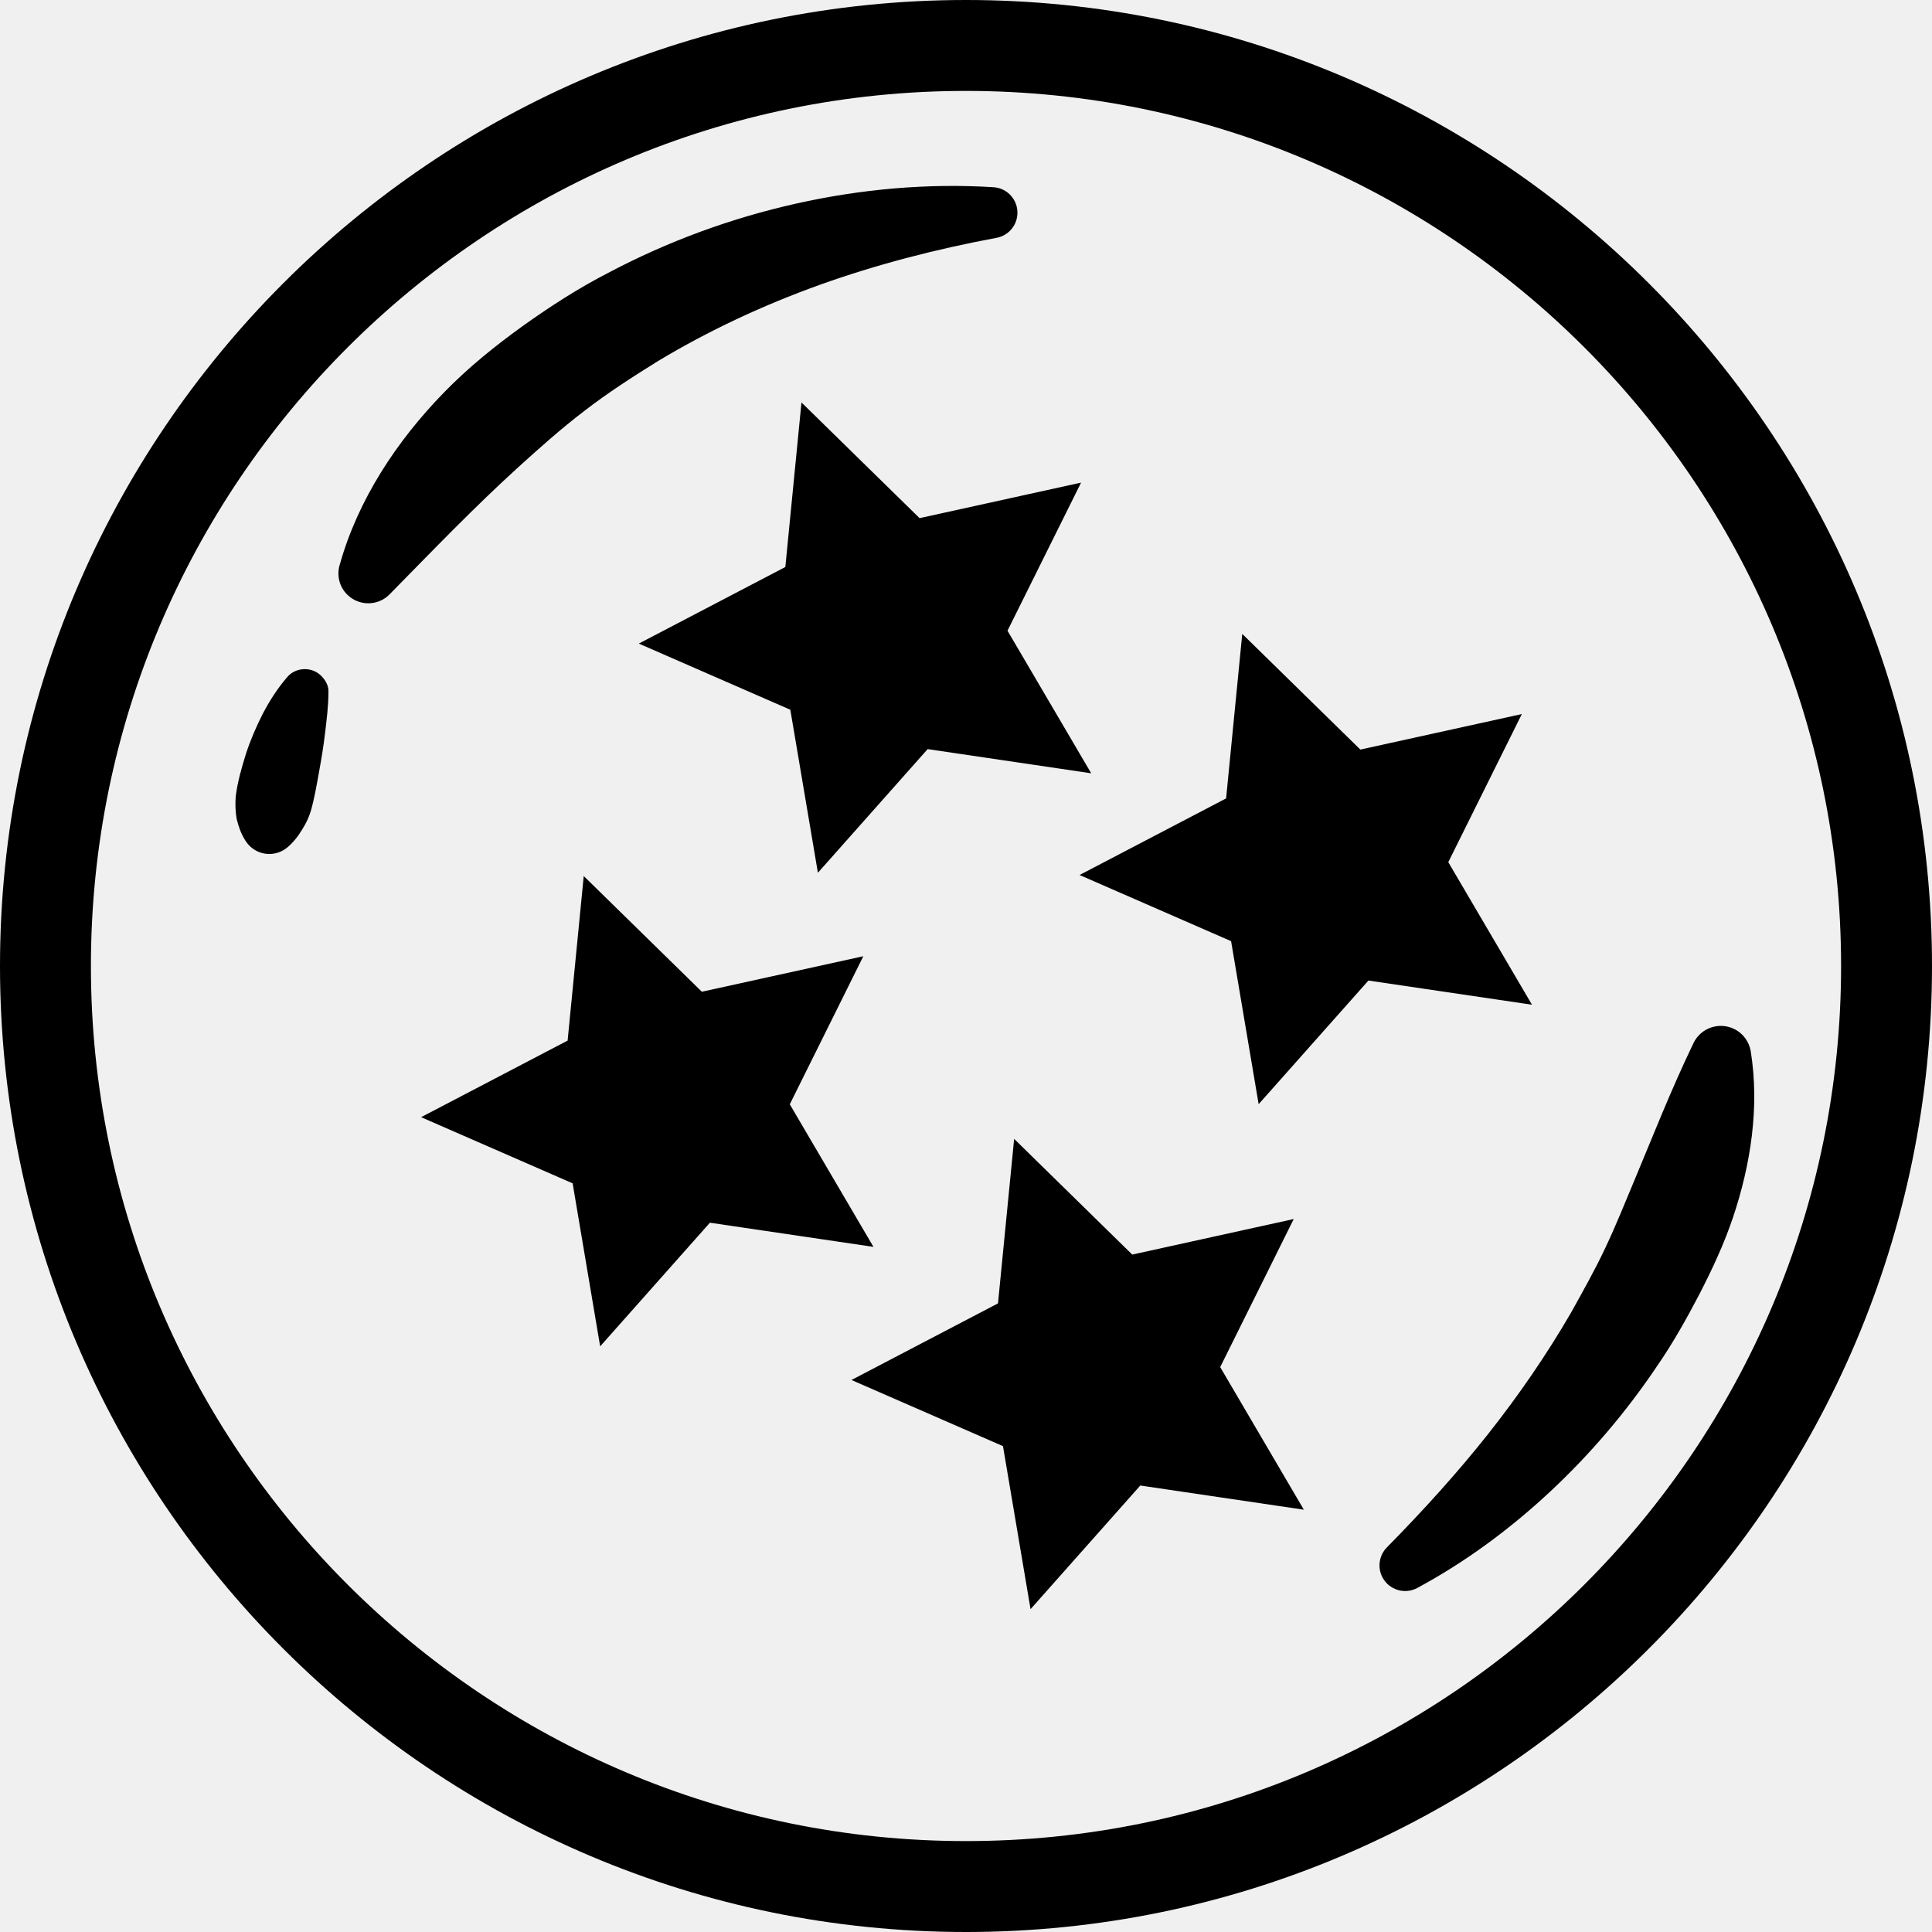
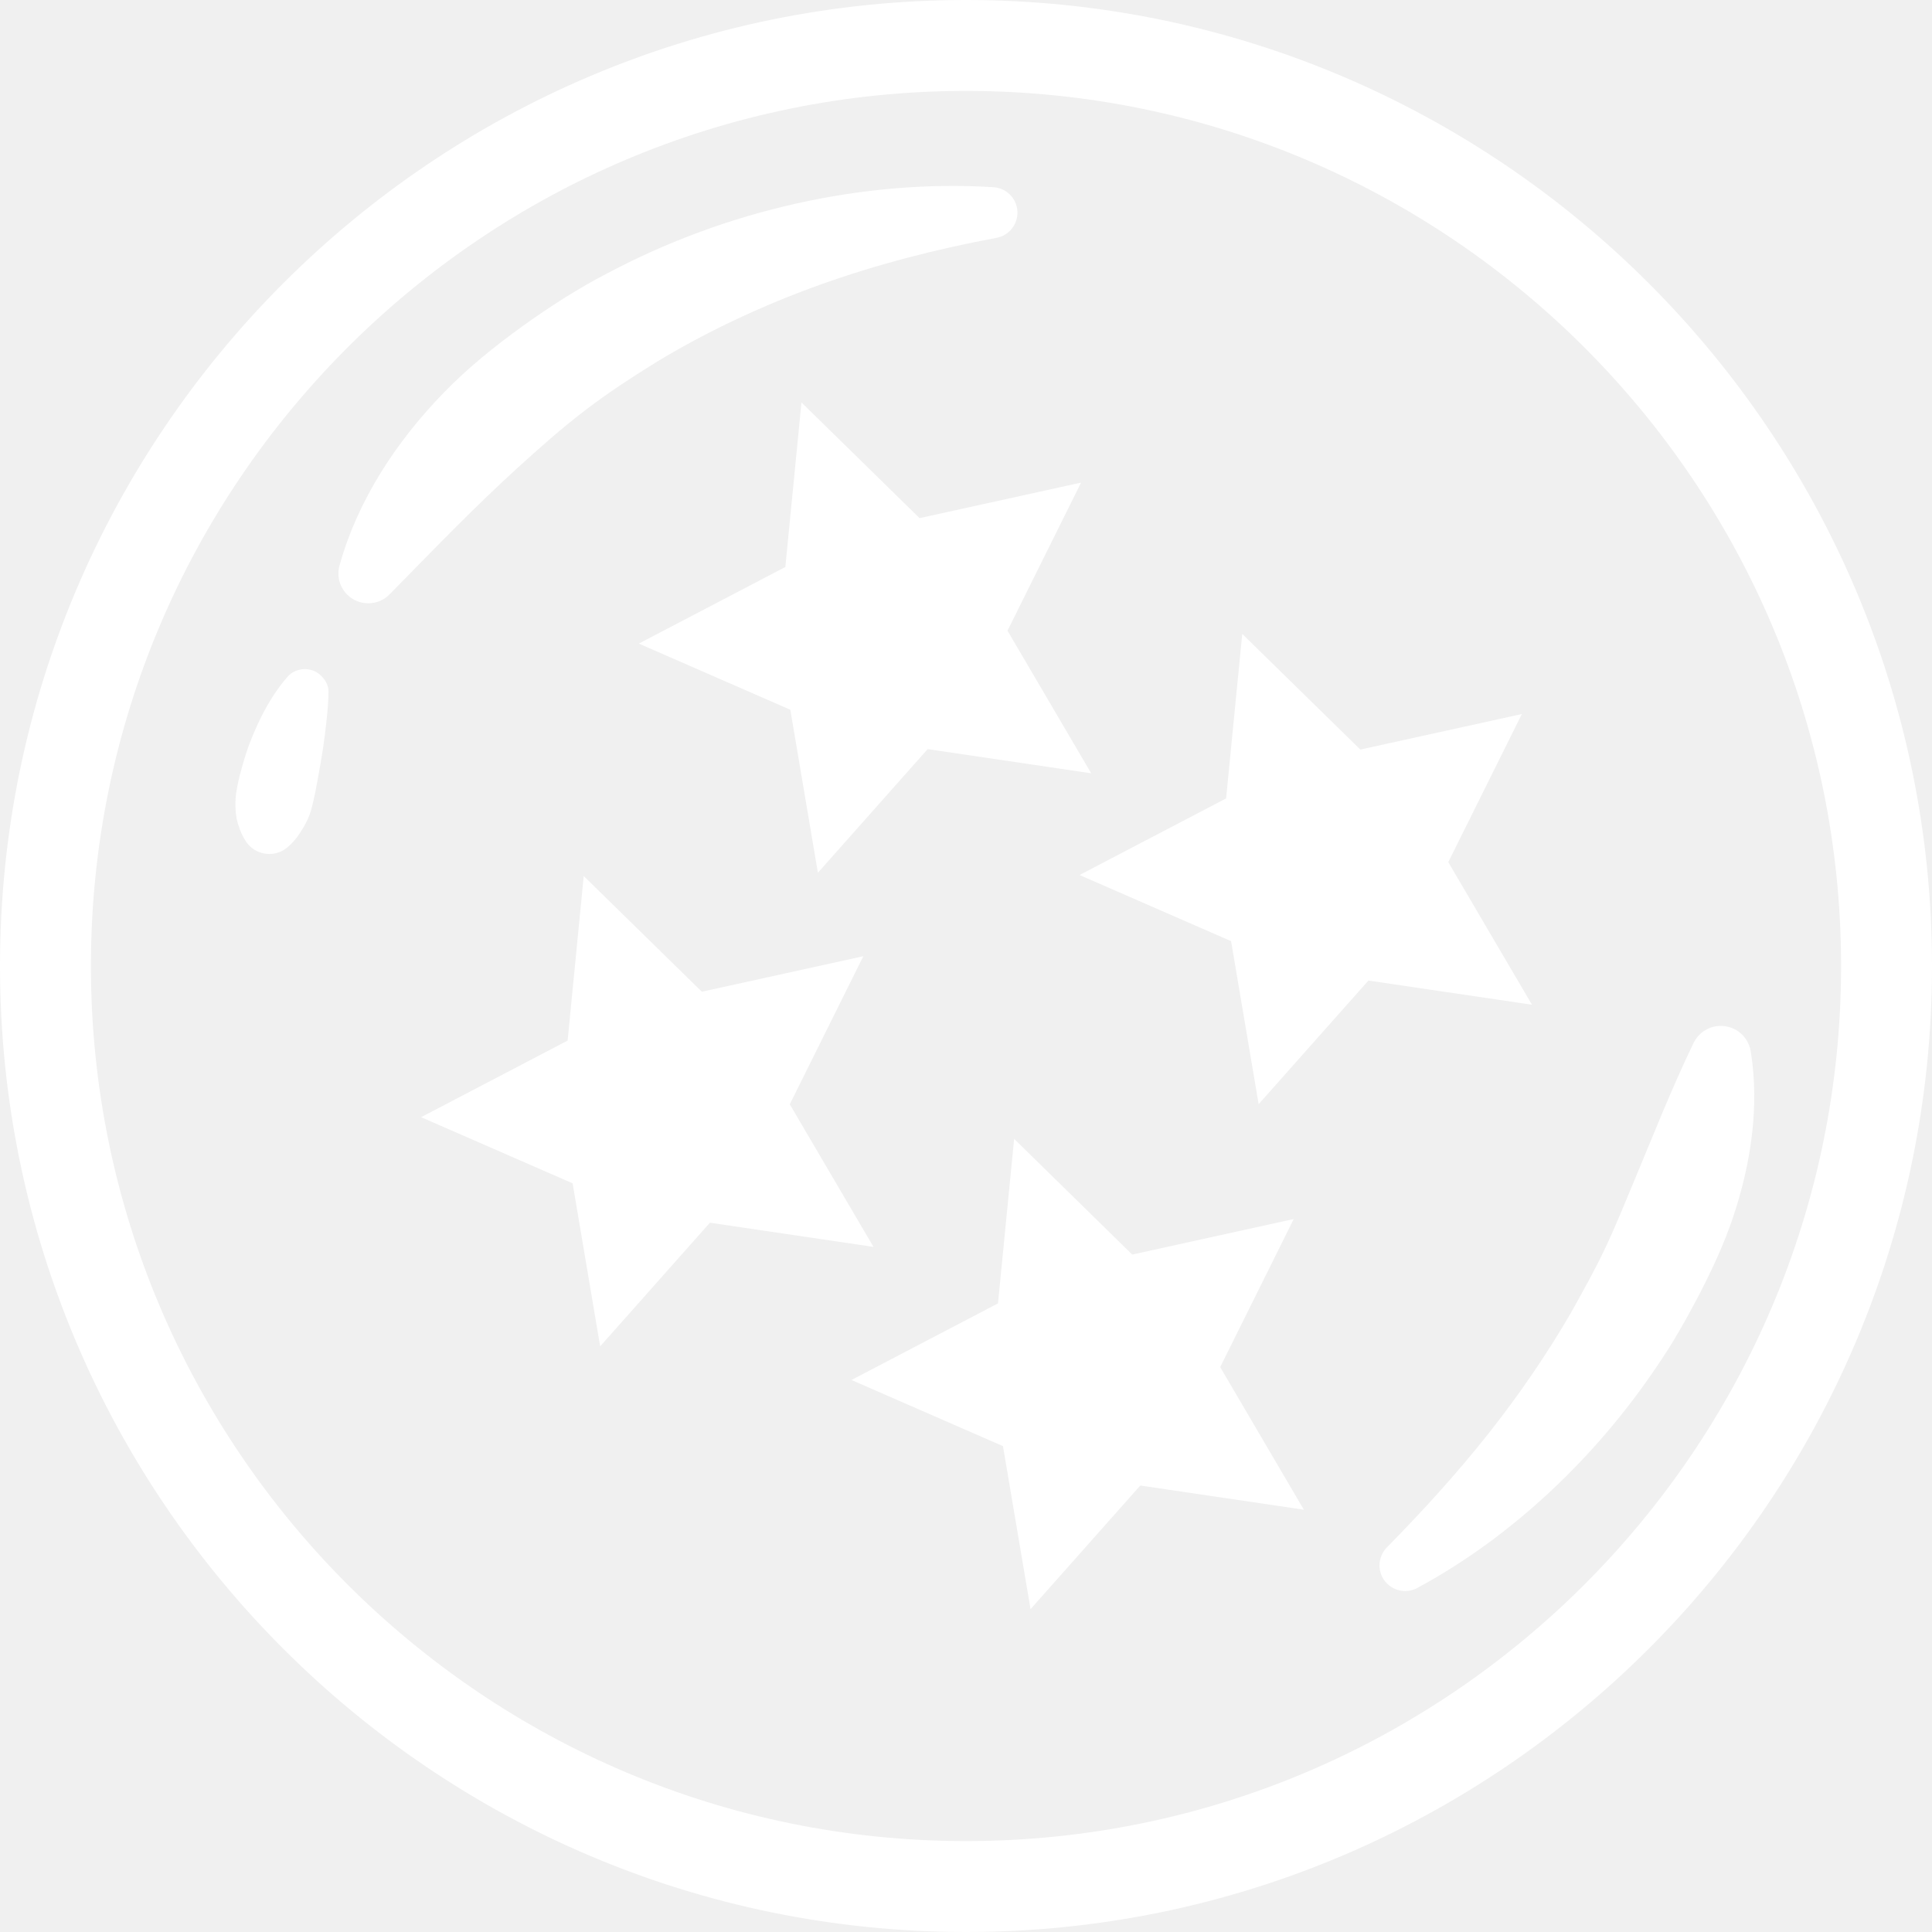
<svg xmlns="http://www.w3.org/2000/svg" width="100" height="100" viewBox="0 0 100 100" fill="none">
-   <path d="M41.484 20.831L47.597 26.819L55.956 24.98L52.148 32.645L56.48 40.025L48.015 38.774L42.334 45.174L40.907 36.736L33.065 33.312L40.649 29.348L41.484 20.831ZM30.214 45.344L36.328 51.332L44.686 49.494L40.879 57.158L45.211 64.538L36.745 63.287L31.064 69.687L29.639 61.249L21.796 57.825L29.38 53.861L30.214 45.344ZM64.299 32.811L70.412 38.798L78.771 36.959L74.963 44.624L79.295 52.004L70.829 50.753L65.147 57.152L63.721 48.714L55.878 45.29L63.463 41.326L64.299 32.811ZM52.492 58.948L58.605 64.937L66.963 63.097L63.157 70.761L67.487 78.142L59.022 76.89L53.341 83.29L51.914 74.852L44.072 71.428L51.656 67.463L52.492 58.948ZM50 100C22.43 100 0 77.57 0 50C0 22.43 22.43 0 50 0C77.57 0 100 22.43 100 50C100 77.57 77.57 100 50 100ZM50 4.706C25.025 4.706 4.706 25.025 4.706 50C4.706 74.975 25.025 95.294 50 95.294C74.975 95.294 95.294 74.975 95.294 50C95.294 25.025 74.975 4.706 50 4.706ZM17.584 29.235C18.518 25.878 20.541 22.81 22.992 20.303C24.222 19.038 25.598 17.928 27.02 16.901C28.448 15.88 29.921 14.925 31.476 14.126C34.563 12.491 37.852 11.287 41.219 10.535C44.583 9.783 48.031 9.477 51.424 9.69C52.153 9.736 52.706 10.364 52.66 11.092C52.622 11.709 52.166 12.2 51.586 12.309L51.574 12.311C48.421 12.901 45.363 13.691 42.424 14.745C39.488 15.8 36.676 17.114 34.048 18.695C32.745 19.504 31.461 20.332 30.254 21.263C29.042 22.187 27.91 23.2 26.787 24.218C24.53 26.273 22.469 28.419 20.163 30.765C19.565 31.373 18.588 31.382 17.979 30.784C17.564 30.377 17.428 29.793 17.572 29.27L17.584 29.235ZM12.725 43.547C12.463 43.147 12.348 42.768 12.25 42.392C12.181 41.999 12.171 41.604 12.202 41.219C12.294 40.469 12.506 39.744 12.728 39.025C12.961 38.309 13.261 37.613 13.604 36.939C13.957 36.268 14.367 35.621 14.881 35.03C15.299 34.55 16.075 34.5 16.555 34.917C16.811 35.139 17 35.447 17 35.759V35.797C17 36.544 16.908 37.248 16.826 37.938C16.746 38.628 16.632 39.307 16.51 39.975C16.388 40.643 16.277 41.314 16.091 41.965C15.998 42.283 15.854 42.591 15.661 42.902C15.458 43.233 15.233 43.561 14.866 43.867C14.251 44.379 13.338 44.295 12.826 43.681C12.79 43.638 12.755 43.593 12.725 43.547ZM90.622 54.438C91.079 57.311 90.616 60.282 89.699 63.014C89.238 64.389 88.622 65.702 87.962 66.985C87.293 68.264 86.588 69.524 85.77 70.708C84.166 73.096 82.296 75.287 80.213 77.228C78.131 79.166 75.835 80.859 73.358 82.193C72.712 82.541 71.909 82.298 71.561 81.654C71.28 81.131 71.385 80.501 71.783 80.095L71.793 80.085C73.655 78.192 75.407 76.265 77.009 74.244C78.609 72.223 80.058 70.115 81.328 67.922C81.944 66.814 82.565 65.713 83.1 64.571C83.641 63.43 84.106 62.262 84.592 61.104C85.569 58.772 86.462 56.473 87.655 53.989C88.032 53.208 88.968 52.879 89.75 53.255C90.229 53.484 90.537 53.926 90.618 54.412L90.622 54.438Z" fill="black" />
+   <path d="M41.484 20.831L47.597 26.819L55.956 24.98L52.148 32.645L56.48 40.025L48.015 38.774L42.334 45.174L40.907 36.736L33.065 33.312L40.649 29.348L41.484 20.831ZM30.214 45.344L36.328 51.332L44.686 49.494L40.879 57.158L45.211 64.538L36.745 63.287L31.064 69.687L29.639 61.249L21.796 57.825L29.38 53.861L30.214 45.344ZM64.299 32.811L70.412 38.798L78.771 36.959L74.963 44.624L79.295 52.004L70.829 50.753L65.147 57.152L63.721 48.714L55.878 45.29L63.463 41.326L64.299 32.811ZM52.492 58.948L58.605 64.937L66.963 63.097L63.157 70.761L67.487 78.142L59.022 76.89L53.341 83.29L51.914 74.852L44.072 71.428L51.656 67.463L52.492 58.948ZM50 100C22.43 100 0 77.57 0 50C0 22.43 22.43 0 50 0C77.57 0 100 22.43 100 50C100 77.57 77.57 100 50 100ZM50 4.706C25.025 4.706 4.706 25.025 4.706 50C4.706 74.975 25.025 95.294 50 95.294C74.975 95.294 95.294 74.975 95.294 50C95.294 25.025 74.975 4.706 50 4.706ZM17.584 29.235C18.518 25.878 20.541 22.81 22.992 20.303C24.222 19.038 25.598 17.928 27.02 16.901C28.448 15.88 29.921 14.925 31.476 14.126C34.563 12.491 37.852 11.287 41.219 10.535C44.583 9.783 48.031 9.477 51.424 9.69C52.153 9.736 52.706 10.364 52.66 11.092C52.622 11.709 52.166 12.2 51.586 12.309L51.574 12.311C48.421 12.901 45.363 13.691 42.424 14.745C39.488 15.8 36.676 17.114 34.048 18.695C32.745 19.504 31.461 20.332 30.254 21.263C29.042 22.187 27.91 23.2 26.787 24.218C24.53 26.273 22.469 28.419 20.163 30.765C19.565 31.373 18.588 31.382 17.979 30.784C17.564 30.377 17.428 29.793 17.572 29.27L17.584 29.235ZM12.725 43.547C12.463 43.147 12.348 42.768 12.25 42.392C12.181 41.999 12.171 41.604 12.202 41.219C12.294 40.469 12.506 39.744 12.728 39.025C12.961 38.309 13.261 37.613 13.604 36.939C13.957 36.268 14.367 35.621 14.881 35.03C15.299 34.55 16.075 34.5 16.555 34.917C16.811 35.139 17 35.447 17 35.759V35.797C17 36.544 16.908 37.248 16.826 37.938C16.746 38.628 16.632 39.307 16.51 39.975C16.388 40.643 16.277 41.314 16.091 41.965C15.998 42.283 15.854 42.591 15.661 42.902C15.458 43.233 15.233 43.561 14.866 43.867C14.251 44.379 13.338 44.295 12.826 43.681C12.79 43.638 12.755 43.593 12.725 43.547ZM90.622 54.438C91.079 57.311 90.616 60.282 89.699 63.014C89.238 64.389 88.622 65.702 87.962 66.985C87.293 68.264 86.588 69.524 85.77 70.708C84.166 73.096 82.296 75.287 80.213 77.228C78.131 79.166 75.835 80.859 73.358 82.193C72.712 82.541 71.909 82.298 71.561 81.654C71.28 81.131 71.385 80.501 71.783 80.095L71.793 80.085C73.655 78.192 75.407 76.265 77.009 74.244C78.609 72.223 80.058 70.115 81.328 67.922C81.944 66.814 82.565 65.713 83.1 64.571C83.641 63.43 84.106 62.262 84.592 61.104C85.569 58.772 86.462 56.473 87.655 53.989C88.032 53.208 88.968 52.879 89.75 53.255C90.229 53.484 90.537 53.926 90.618 54.412L90.622 54.438Z" fill="white" />
</svg>
